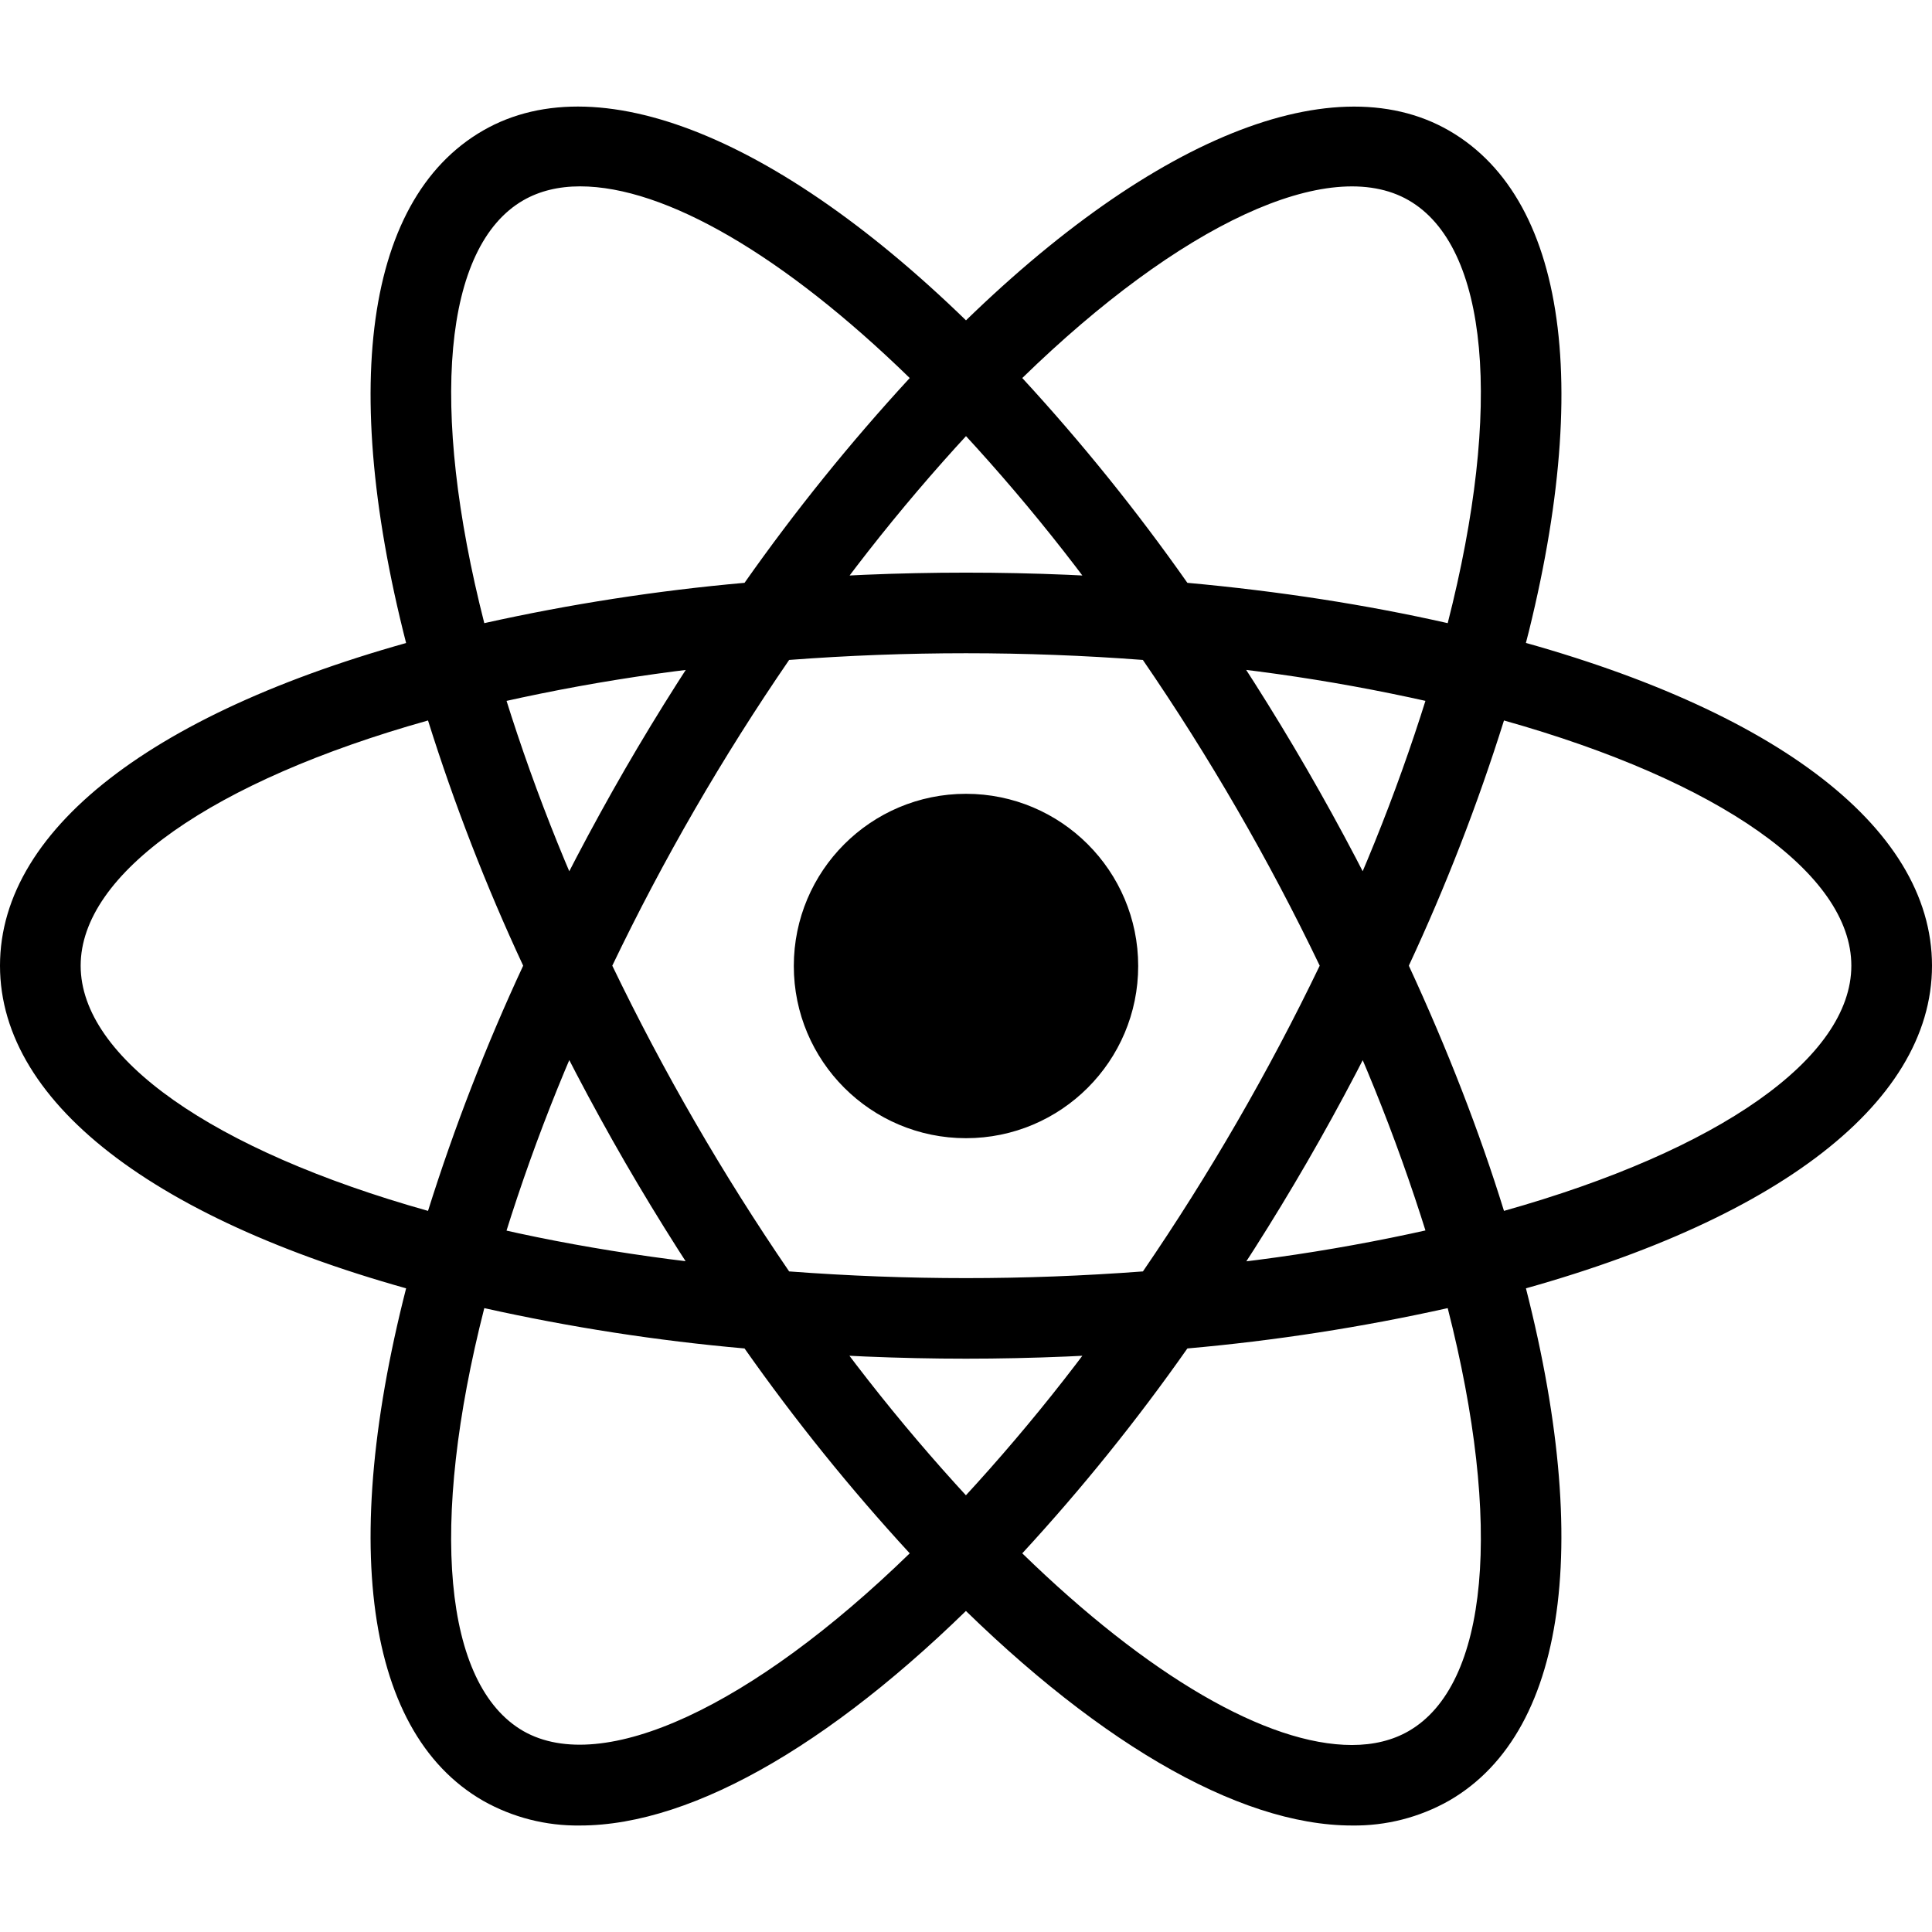
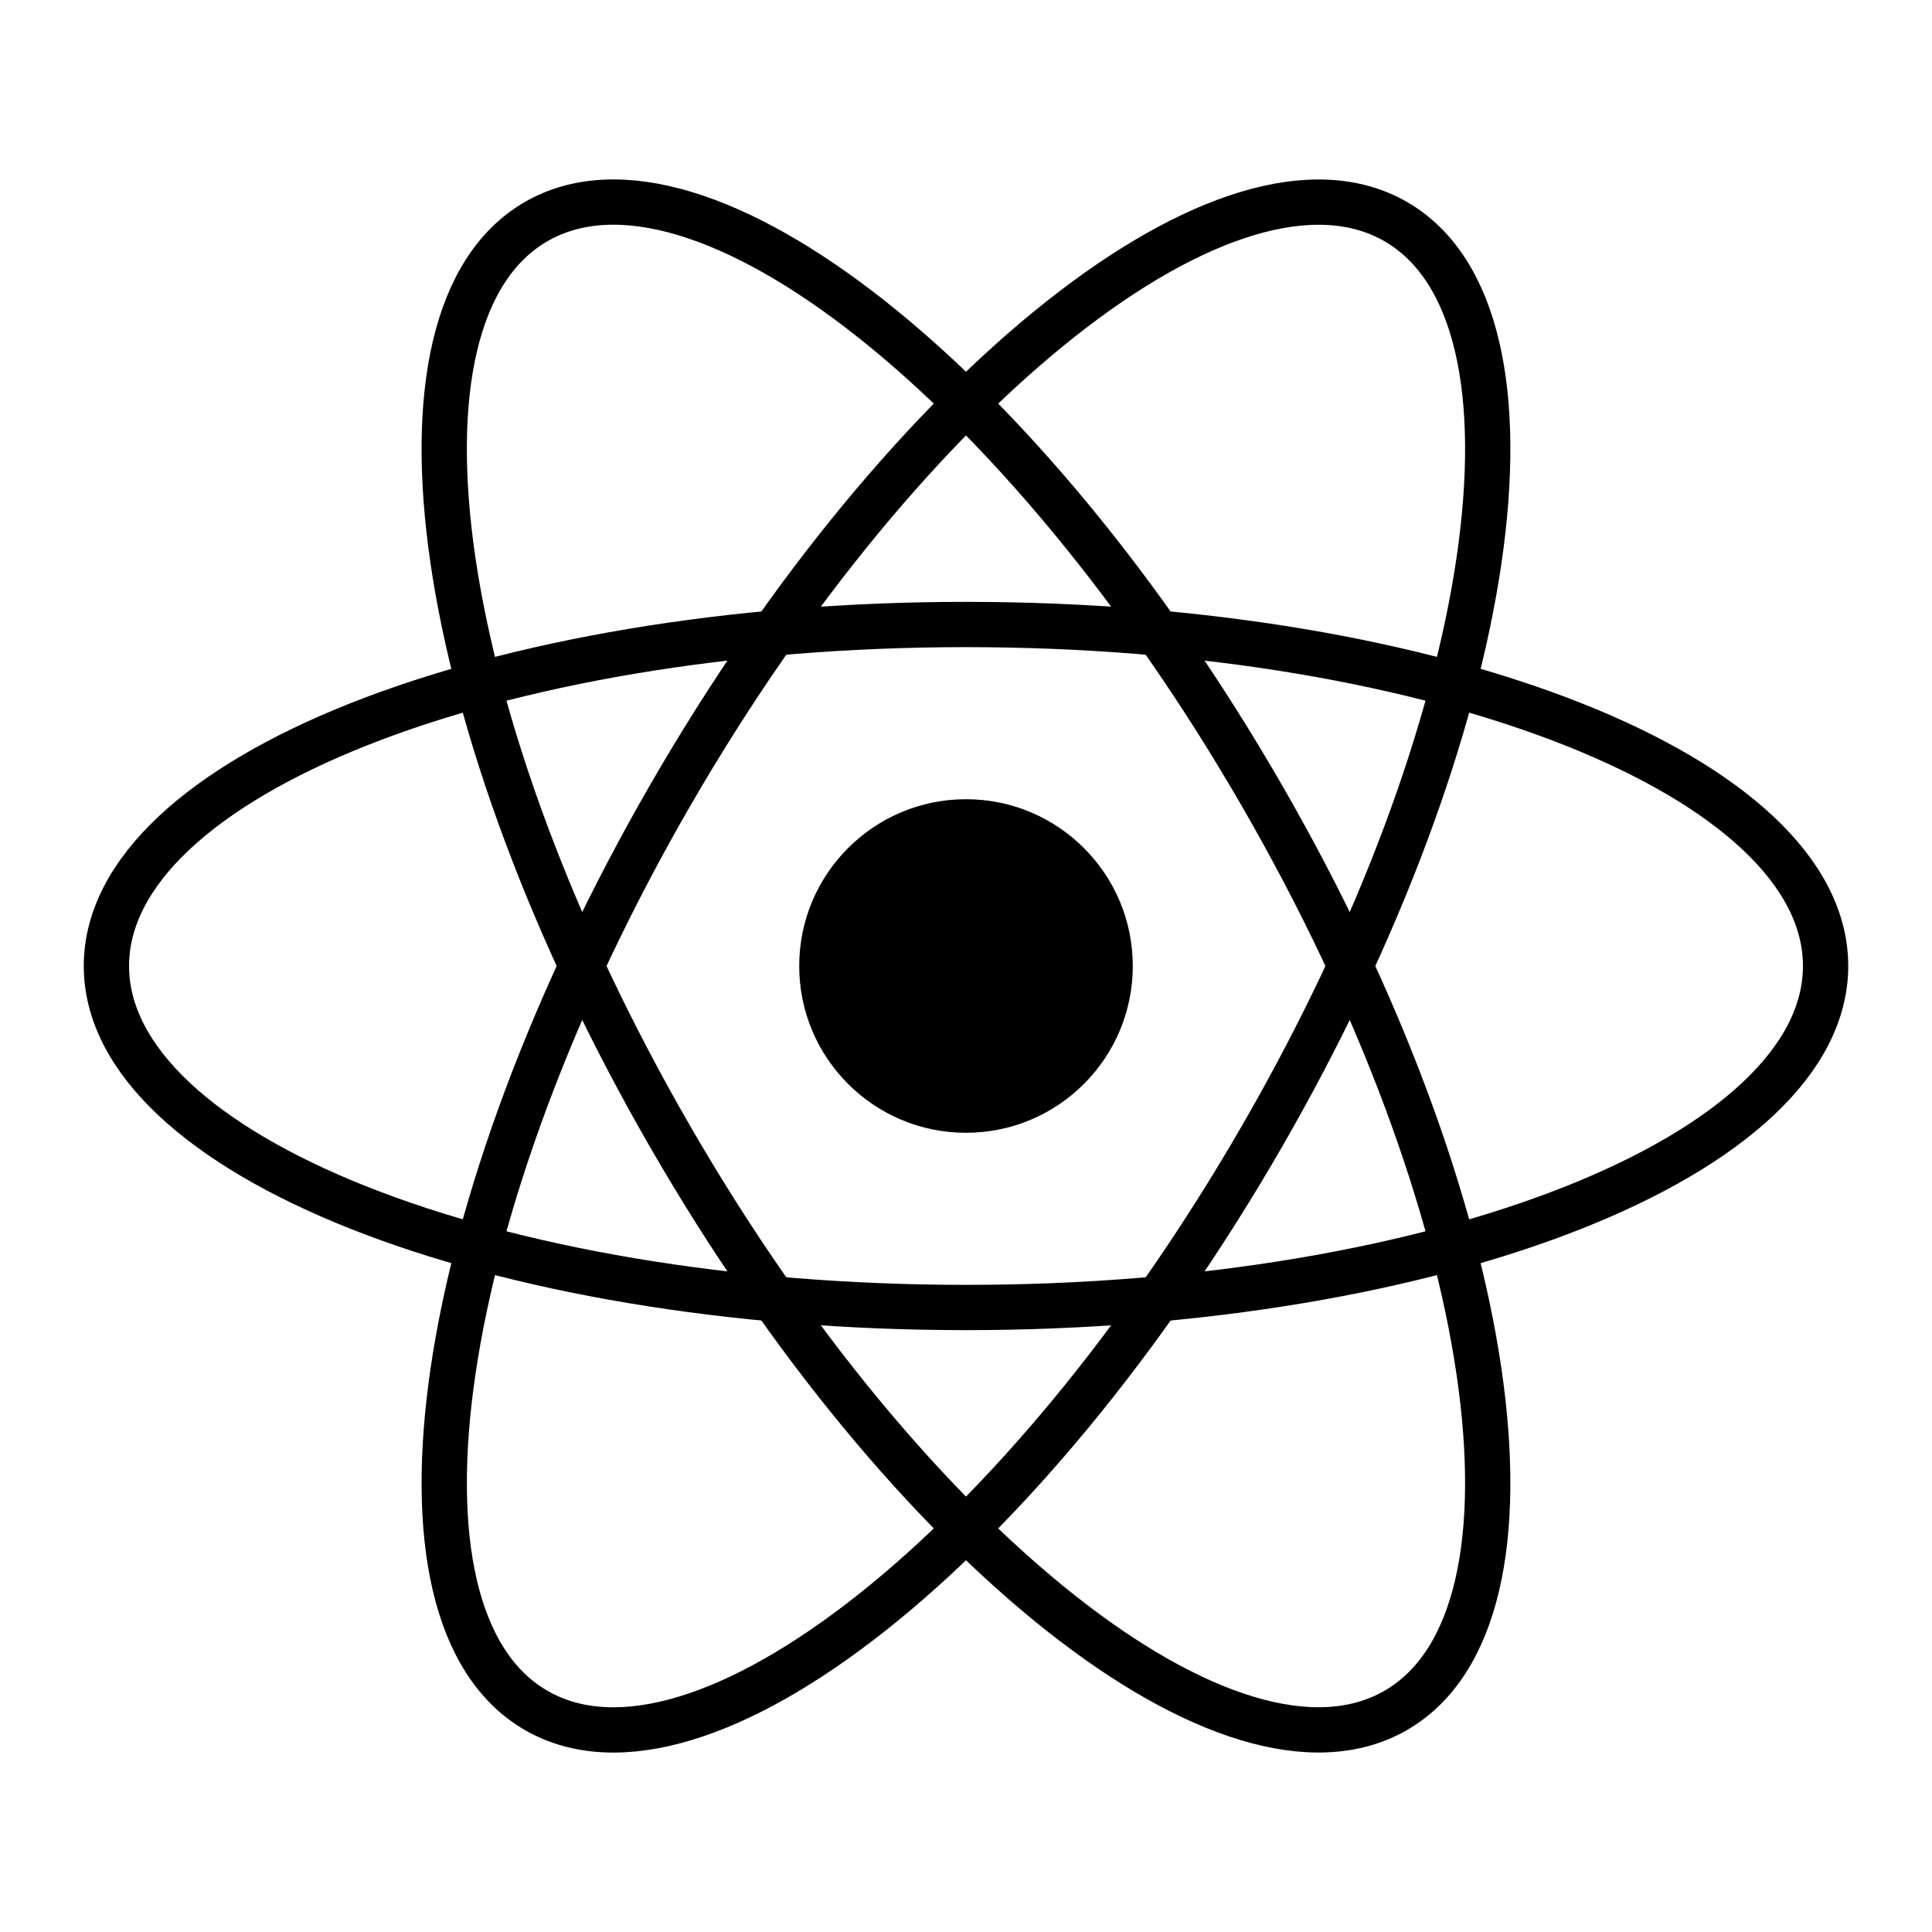
- <svg xmlns="http://www.w3.org/2000/svg" role="img" viewBox="0 0 24 24">
-   <path d="M12 9.861A2.139 2.139 0 1 0 12 14.139 2.139 2.139 0 1 0 12 9.861zM6.008 16.255l-.472-.12C2.018 15.246 0 13.737 0 11.996s2.018-3.25 5.536-4.139l.472-.119.133.468a23.53 23.53 0 0 0 1.363 3.578l.101.213-.101.213a23.307 23.307 0 0 0-1.363 3.578l-.133.467zM5.317 8.95c-2.674.751-4.315 1.9-4.315 3.046 0 1.145 1.641 2.294 4.315 3.046a24.95 24.95 0 0 1 1.182-3.046A24.752 24.752 0 0 1 5.317 8.95zM17.992 16.255l-.133-.469a23.357 23.357 0 0 0-1.364-3.577l-.101-.213.101-.213a23.42 23.42 0 0 0 1.364-3.578l.133-.468.473.119c3.517.889 5.535 2.398 5.535 4.14s-2.018 3.25-5.535 4.139l-.473.12zm-.491-4.259c.48 1.039.877 2.06 1.182 3.046 2.675-.752 4.315-1.901 4.315-3.046 0-1.146-1.641-2.294-4.315-3.046a24.788 24.788 0 0 1-1.182 3.046zM5.31 8.945l-.133-.467C4.188 4.992 4.488 2.494 6 1.622c1.483-.856 3.864.155 6.359 2.716l.34.349-.34.349a23.552 23.552 0 0 0-2.422 2.967l-.135.193-.235.02a23.657 23.657 0 0 0-3.785.61l-.472.119zm1.896-6.63c-.268 0-.505.058-.705.173-.994.573-1.17 2.565-.485 5.253a25.122 25.122 0 0 1 3.233-.501 24.847 24.847 0 0 1 2.052-2.544c-1.56-1.519-3.037-2.381-4.095-2.381zM16.795 22.677c-.001 0-.001 0 0 0-1.425 0-3.255-1.073-5.154-3.023l-.34-.349.34-.349a23.53 23.53 0 0 0 2.421-2.968l.135-.193.234-.02a23.63 23.63 0 0 0 3.787-.609l.472-.119.134.468c.987 3.484.688 5.983-.824 6.854a2.38 2.38 0 0 1-1.205.308zm-4.096-3.381c1.56 1.519 3.037 2.381 4.095 2.381h.001c.267 0 .505-.058.704-.173.994-.573 1.171-2.566.485-5.254a25.02 25.02 0 0 1-3.234.501 24.674 24.674 0 0 1-2.051 2.545zM18.69 8.945l-.472-.119a23.479 23.479 0 0 0-3.787-.61l-.234-.02-.135-.193a23.414 23.414 0 0 0-2.421-2.967l-.34-.349.34-.349C14.135 1.778 16.515.767 18 1.622c1.512.872 1.812 3.37.824 6.855l-.134.468zM14.75 7.24c1.142.104 2.227.273 3.234.501.686-2.688.509-4.68-.485-5.253-.988-.571-2.845.304-4.8 2.208A24.849 24.849 0 0 1 14.75 7.24zM7.206 22.677A2.38 2.38 0 0 1 6 22.369c-1.512-.871-1.812-3.369-.823-6.854l.132-.468.472.119c1.155.291 2.429.496 3.785.609l.235.02.134.193a23.596 23.596 0 0 0 2.422 2.968l.34.349-.34.349c-1.898 1.95-3.728 3.023-5.151 3.023zm-1.19-6.427c-.686 2.688-.509 4.681.485 5.254.987.563 2.843-.305 4.8-2.208a24.998 24.998 0 0 1-2.052-2.545 24.976 24.976 0 0 1-3.233-.501zM12 16.878c-.823 0-1.669-.036-2.516-.106l-.235-.02-.135-.193a30.388 30.388 0 0 1-1.35-2.122 30.354 30.354 0 0 1-1.166-2.228l-.1-.213.1-.213a30.3 30.3 0 0 1 1.166-2.228c.414-.716.869-1.43 1.35-2.122l.135-.193.235-.02a29.785 29.785 0 0 1 5.033 0l.234.02.134.193a30.006 30.006 0 0 1 2.517 4.35l.101.213-.101.213a29.6 29.6 0 0 1-2.517 4.35l-.134.193-.234.02c-.847.07-1.694.106-2.517.106zm-2.197-1.084c1.48.111 2.914.111 4.395 0a29.006 29.006 0 0 0 2.196-3.798 28.585 28.585 0 0 0-2.197-3.798 29.031 29.031 0 0 0-4.394 0 28.477 28.477 0 0 0-2.197 3.798 29.114 29.114 0 0 0 2.197 3.798z" />
+ <svg xmlns="http://www.w3.org/2000/svg" version="1.1" id="Layer_1" x="0px" y="0px" viewBox="0 0 512 512" style="enable-background:new 0 0 512 512;" xml:space="preserve">
+   <style type="text/css">
+ 	.st0{fill:none;stroke:#000000;stroke-width:12;stroke-miterlimit:10;}
+ </style>
+   <ellipse class="st0" cx="256" cy="256" rx="227.8" ry="90.5" />
+   <ellipse transform="matrix(0.5 -0.866 0.866 0.5 -93.6991 349.7034)" class="st0" cx="256" cy="256" rx="227.8" ry="90.5" />
+   <ellipse transform="matrix(0.866 -0.5 0.5 0.866 -93.7034 162.2991)" class="st0" cx="256" cy="256" rx="90.5" ry="227.8" />
+   <circle cx="256" cy="256" r="44.2" />
</svg>
